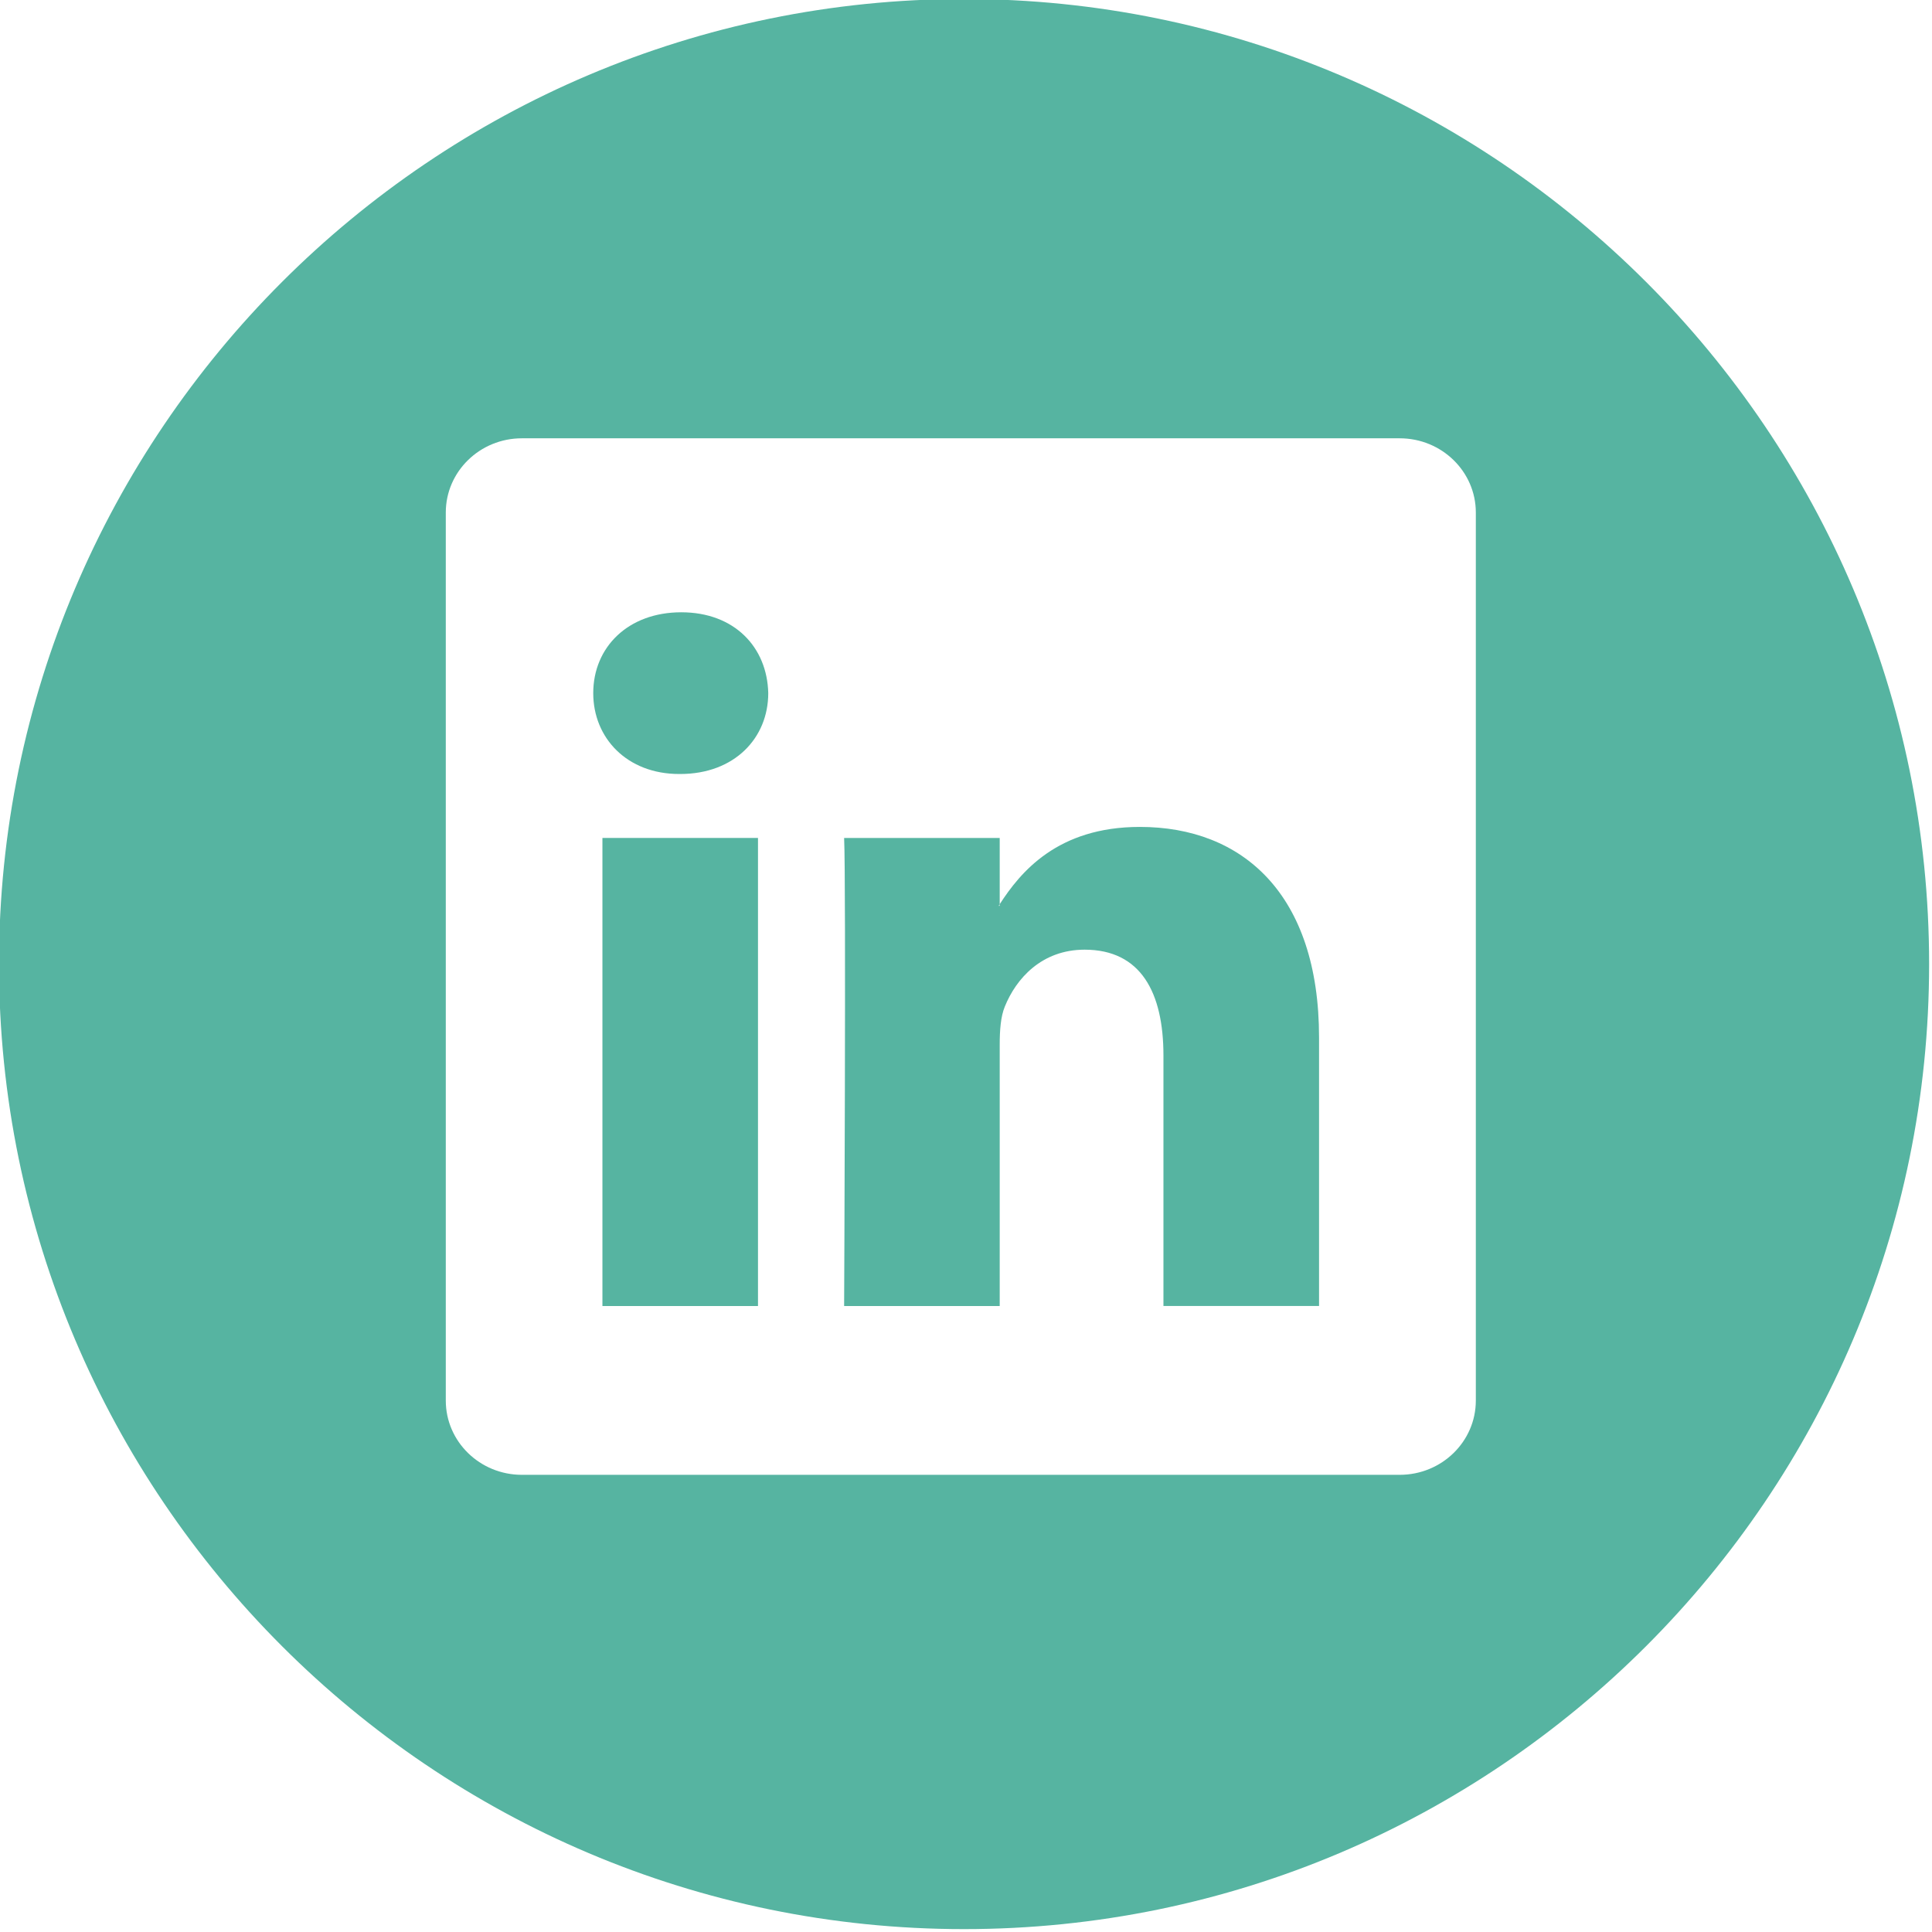
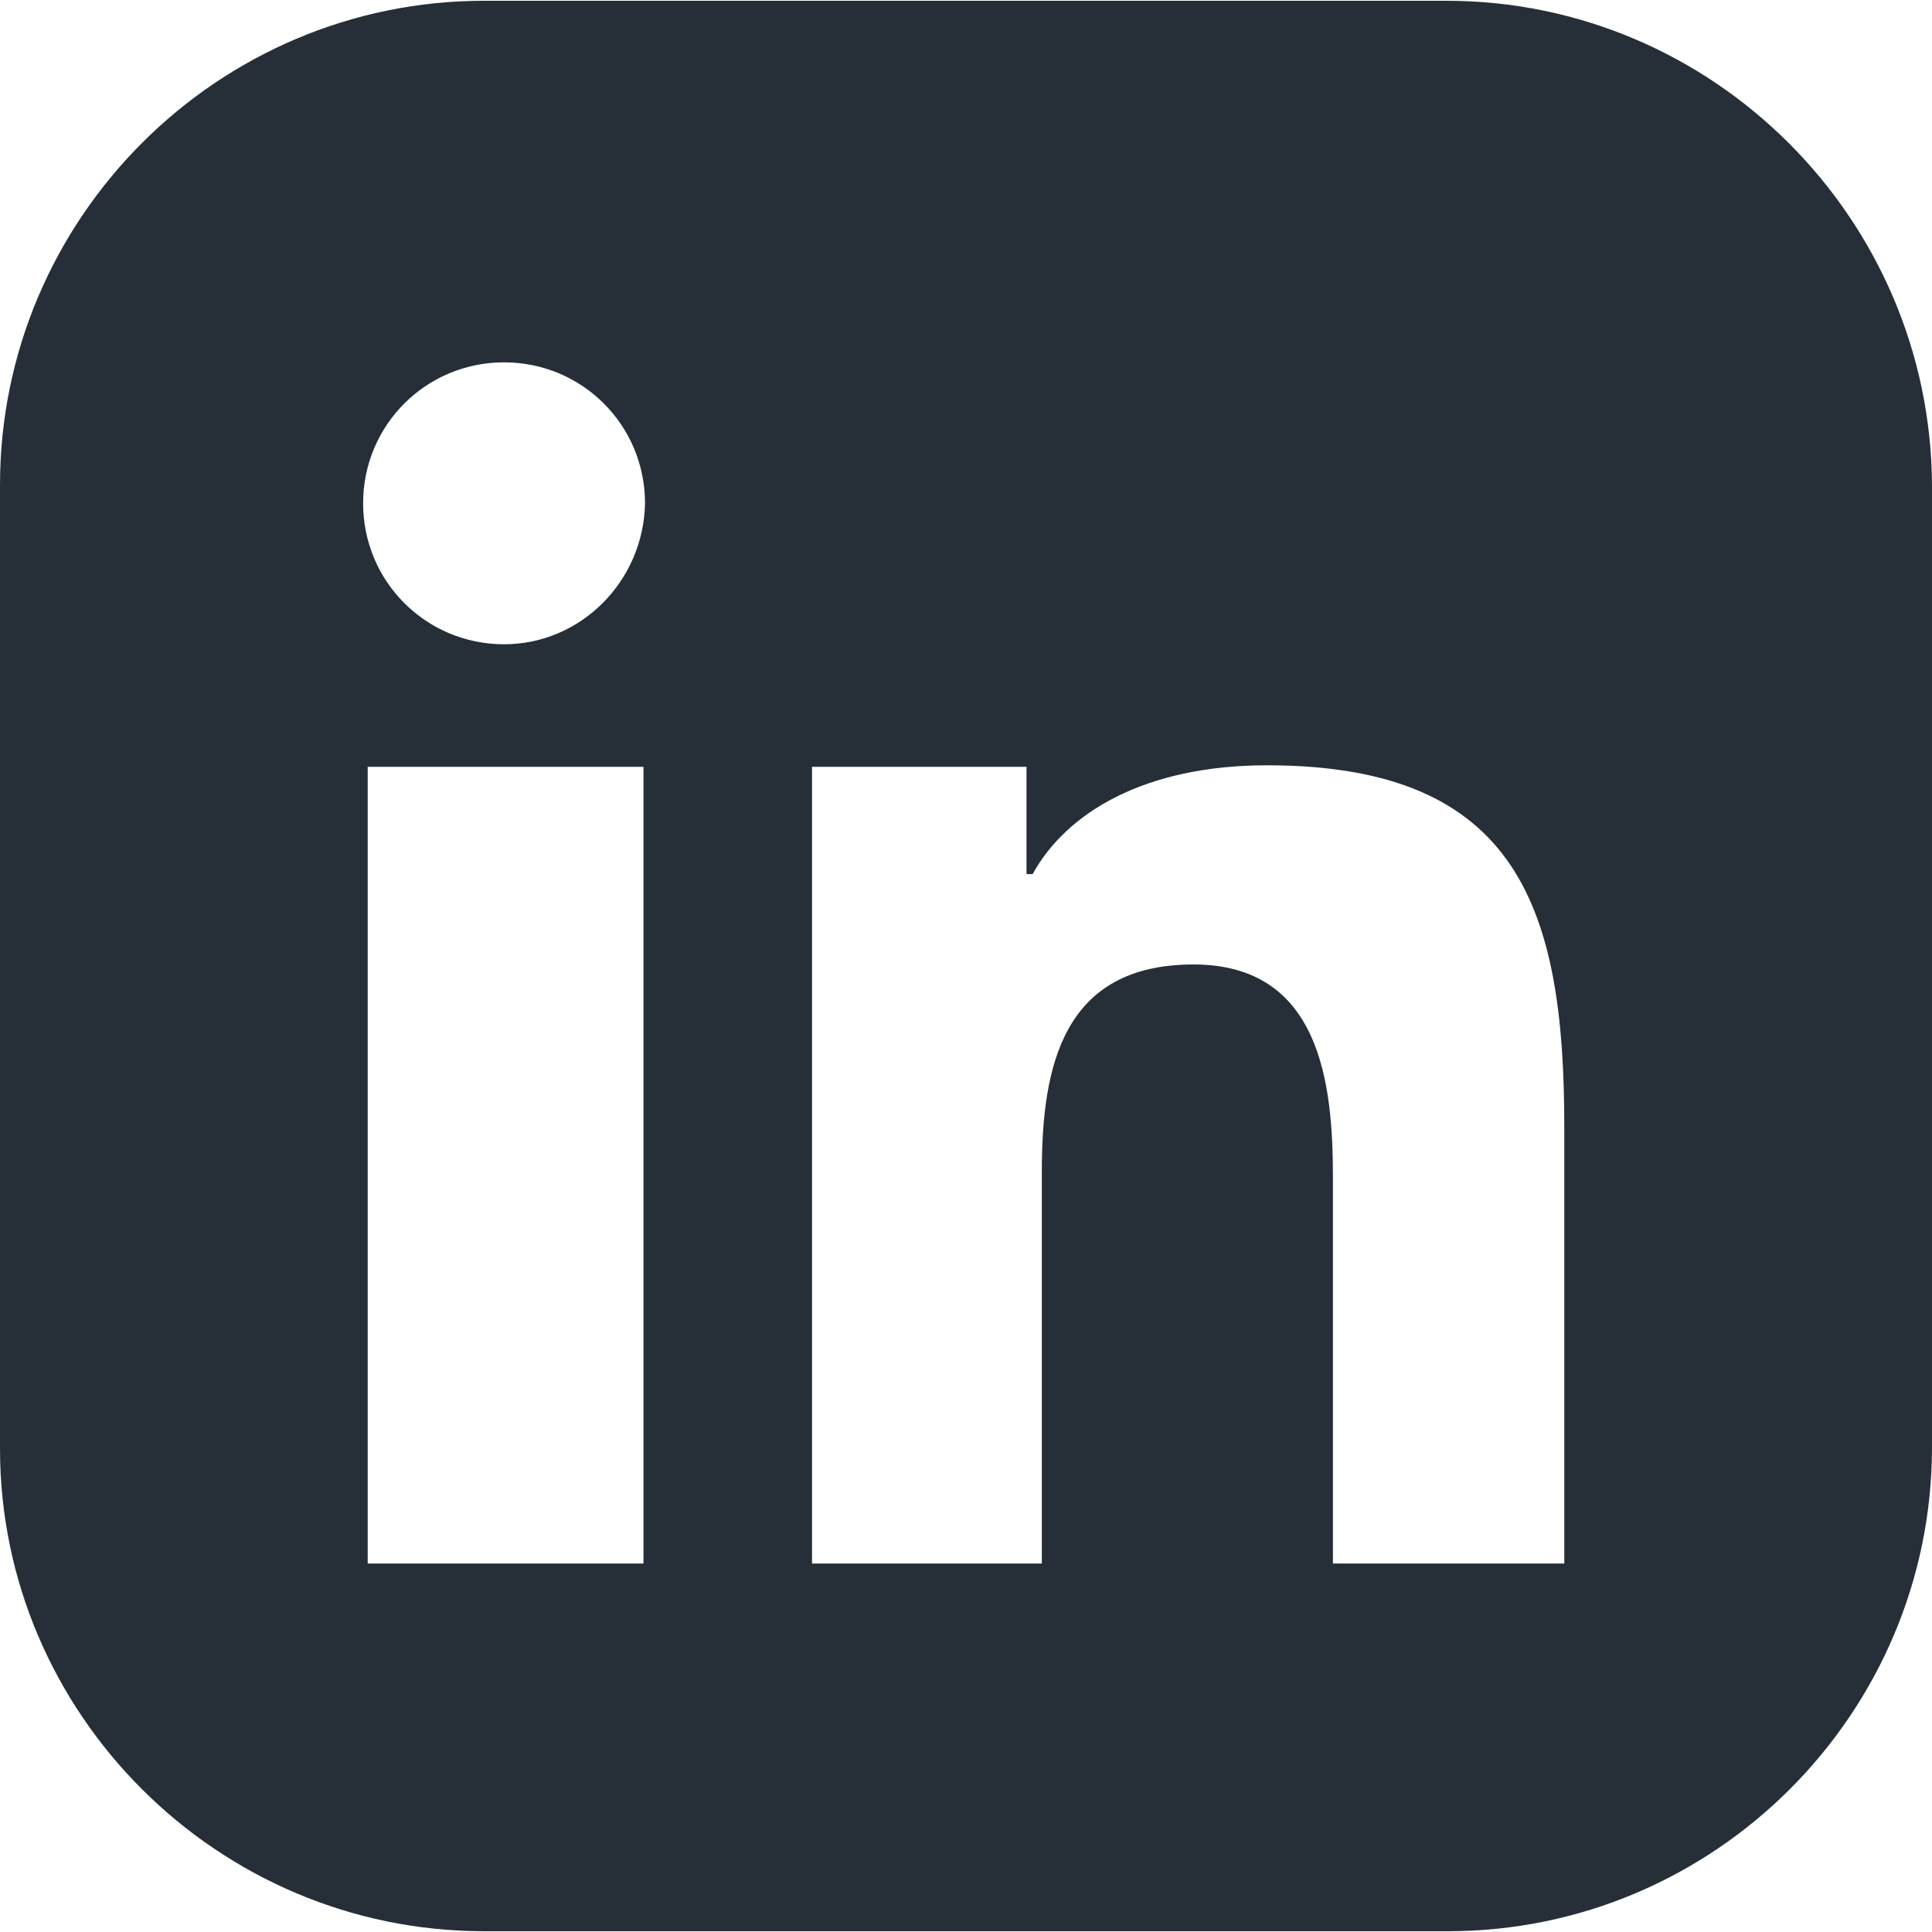
<svg xmlns="http://www.w3.org/2000/svg" width="500" zoomAndPan="magnify" viewBox="0 0 375 375" height="500" preserveAspectRatio="xMidYMid meet" version="1.0">
-   <path fill="#56b4a1" d="M 221.25 160.504 C 205.223 160.504 198.047 169.316 194.043 175.504 L 194.043 162.645 L 163.844 162.645 C 164.238 171.156 163.844 253.5 163.844 253.5 L 194.043 253.5 L 194.043 202.75 C 194.043 200.031 194.23 197.316 195.031 195.387 C 197.219 189.953 202.184 184.332 210.527 184.332 C 221.453 184.332 225.824 192.668 225.824 204.875 L 225.824 253.492 L 256.027 253.492 L 256.027 201.383 C 256.027 173.488 241.125 160.504 221.25 160.504 Z M 194.035 175.82 L 193.84 175.82 C 193.906 175.715 193.98 175.617 194.035 175.512 Z M 194.035 175.82 " fill-opacity="1" fill-rule="nonzero" />
-   <path fill="#56b4a1" d="M 116.93 162.645 L 147.125 162.645 L 147.125 253.5 L 116.93 253.5 Z M 116.93 162.645 " fill-opacity="1" fill-rule="nonzero" />
-   <path fill="#56b4a1" d="M 187.121 -0.195 C 83.836 -0.195 -0.195 83.836 -0.195 187.121 C -0.195 290.41 83.836 374.441 187.121 374.441 C 290.41 374.441 374.441 290.41 374.441 187.121 C 374.441 83.836 290.41 -0.195 187.121 -0.195 Z M 286.457 271.848 C 286.457 279.801 279.848 286.262 271.676 286.262 L 101.297 286.262 C 93.145 286.262 86.527 279.809 86.527 271.848 L 86.527 99.484 C 86.527 91.523 93.145 85.074 101.297 85.074 L 271.676 85.074 C 279.84 85.074 286.457 91.531 286.457 99.484 Z M 286.457 271.848 " fill-opacity="1" fill-rule="nonzero" />
-   <path fill="#56b4a1" d="M 132.23 118.844 C 121.91 118.844 115.148 125.621 115.148 134.539 C 115.148 143.254 121.707 150.234 131.832 150.234 L 132.027 150.234 C 142.559 150.234 149.117 143.254 149.117 134.539 C 148.914 125.629 142.566 118.844 132.23 118.844 Z M 132.23 118.844 " fill-opacity="1" fill-rule="nonzero" />
+   <path fill="#262f38" d="M 280.73 0.148 L 93.973 0.148 C 42.227 0.148 0 42.379 0 94.121 L 0 281.176 C 0 332.621 42.227 374.852 93.973 374.852 L 281.027 374.852 C 332.773 374.852 375 332.621 375 280.879 L 375 94.121 C 374.703 42.379 332.473 0.148 280.73 0.148 Z M 124.902 303.48 L 71.371 303.48 L 71.371 148.84 L 124.902 148.84 Z M 97.84 125.051 C 82.672 125.051 70.48 112.855 70.48 97.691 C 70.48 82.523 82.672 70.332 97.84 70.332 C 113.004 70.332 125.199 82.523 125.199 97.691 C 124.902 112.855 112.707 125.051 97.84 125.051 Z M 303.332 303.48 L 258.723 303.48 L 258.723 228.539 C 258.723 210.398 256.344 187.203 231.66 187.203 C 206.383 187.203 202.219 206.828 202.219 227.348 L 202.219 303.48 L 157.613 303.48 L 157.613 148.84 L 199.246 148.84 L 199.246 169.656 L 200.438 169.656 C 206.98 157.762 222.145 148.543 245.938 148.543 C 295.004 148.543 303.629 176.793 303.629 218.727 L 303.629 303.48 Z M 303.332 303.48 " fill-opacity="1" fill-rule="nonzero" />
</svg>
